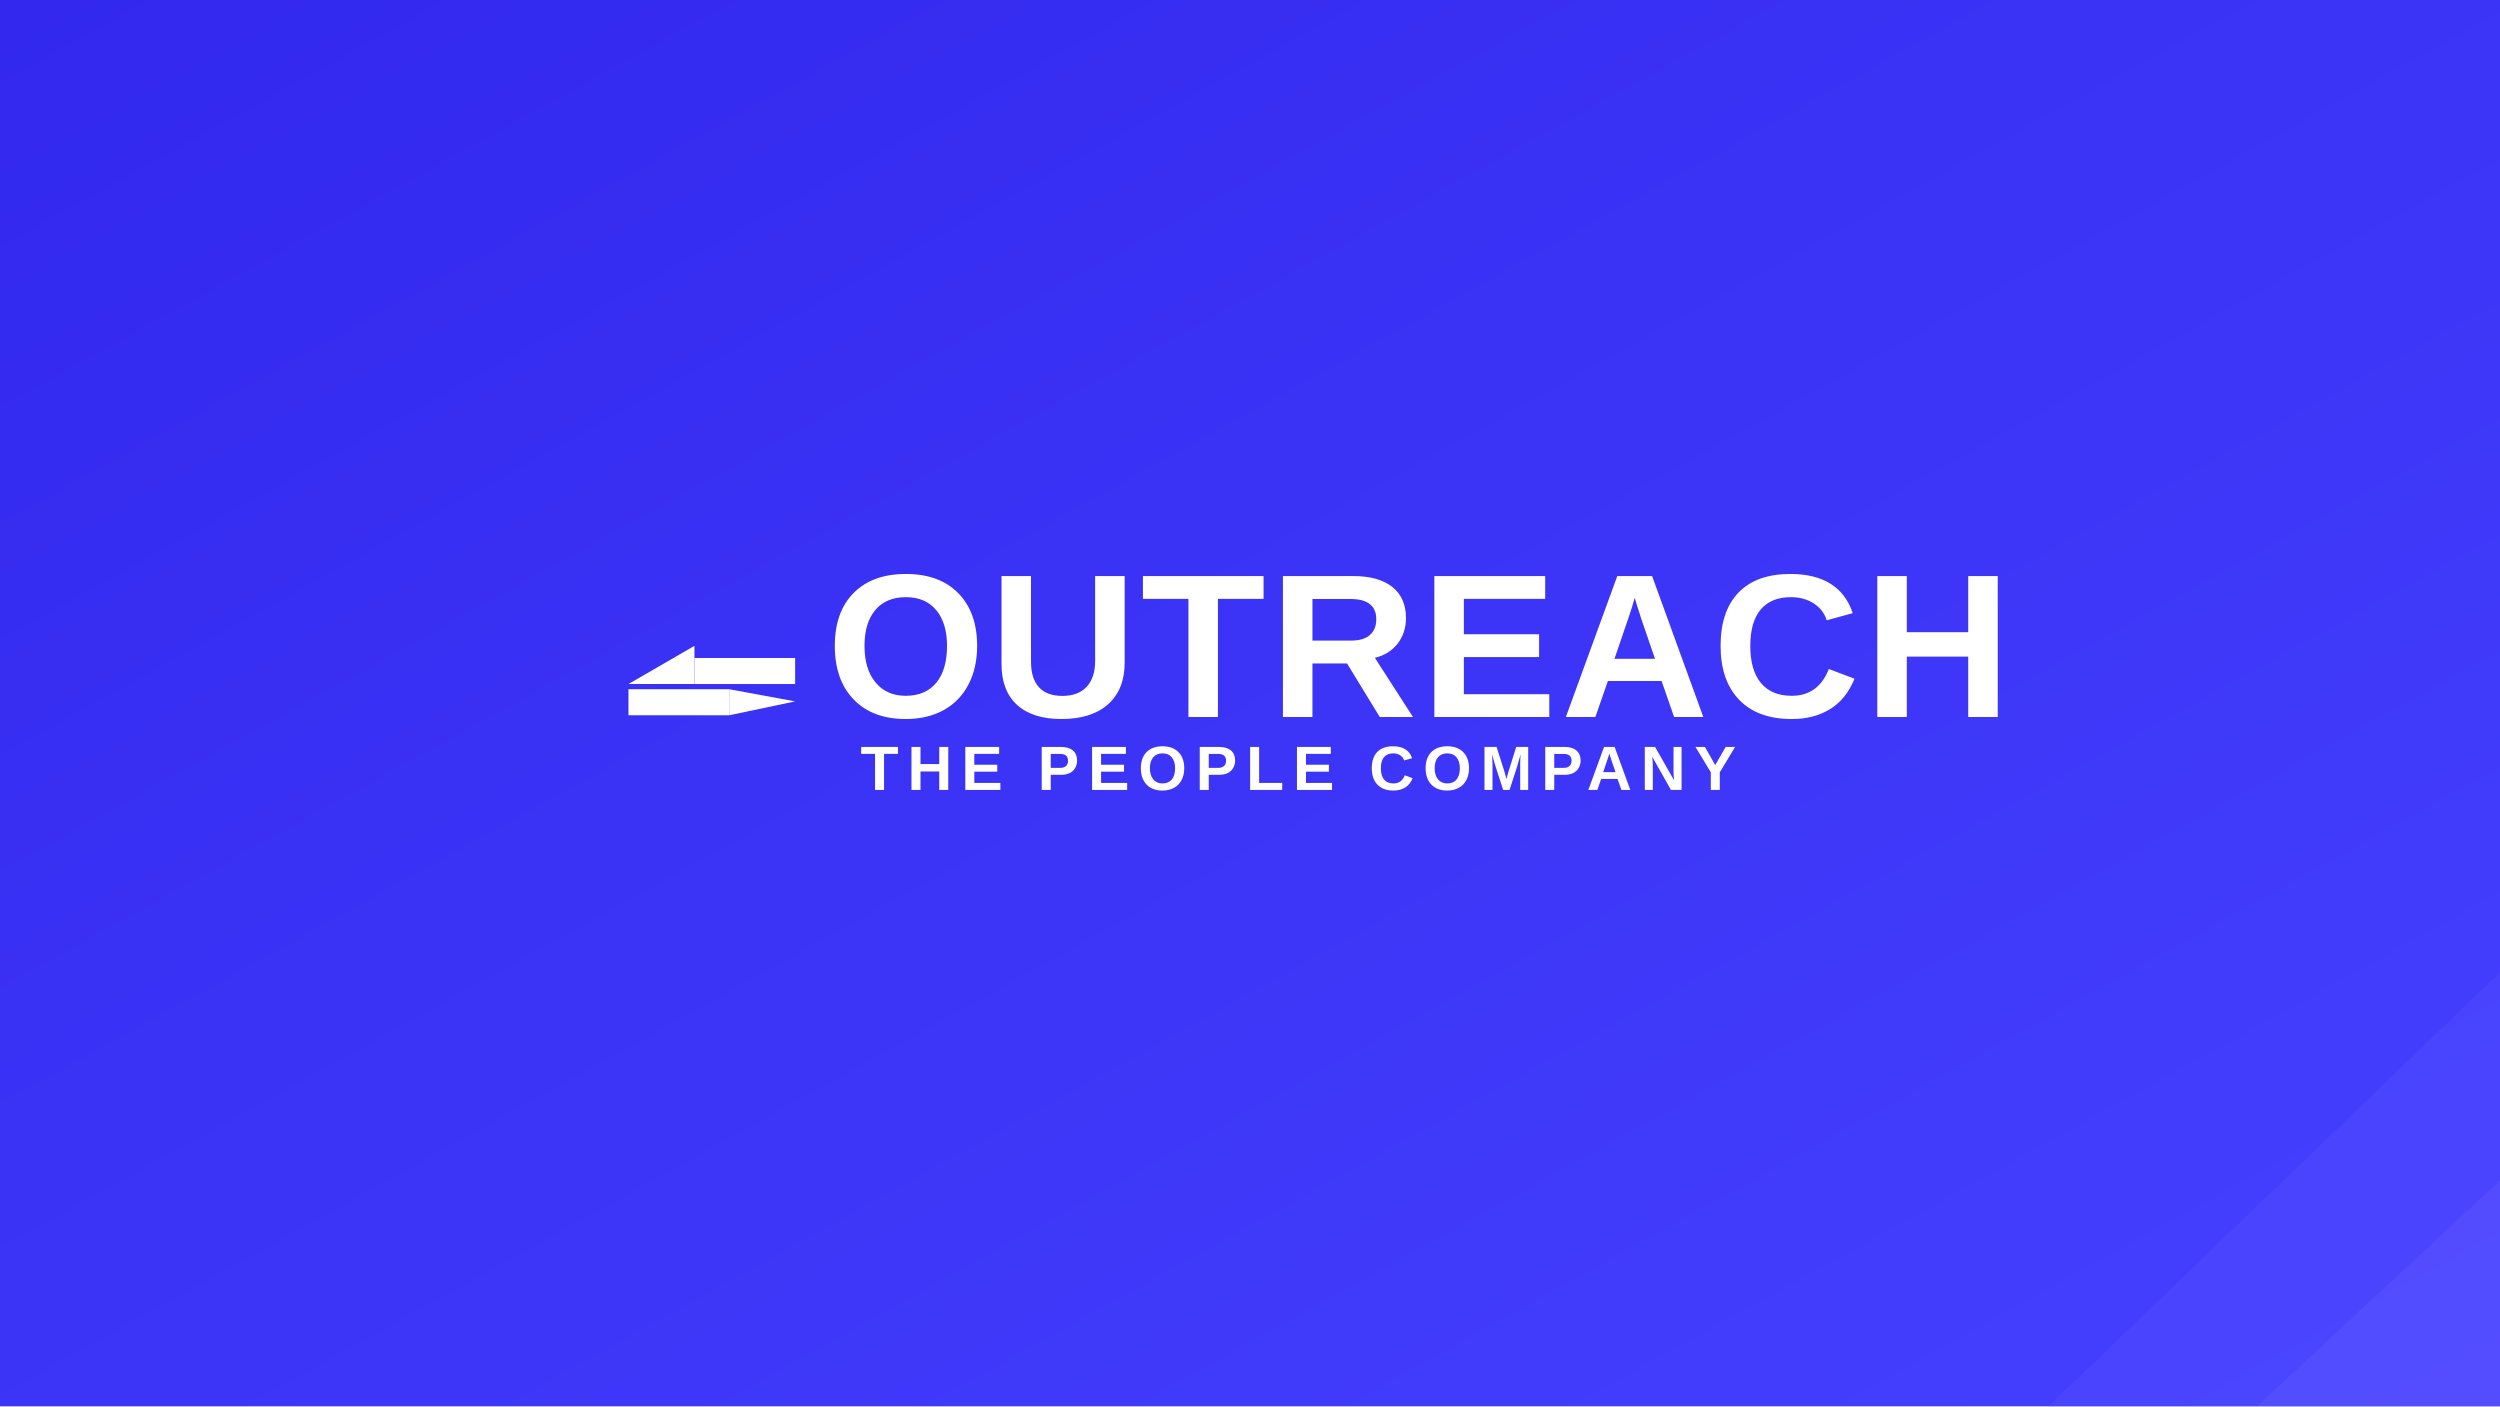
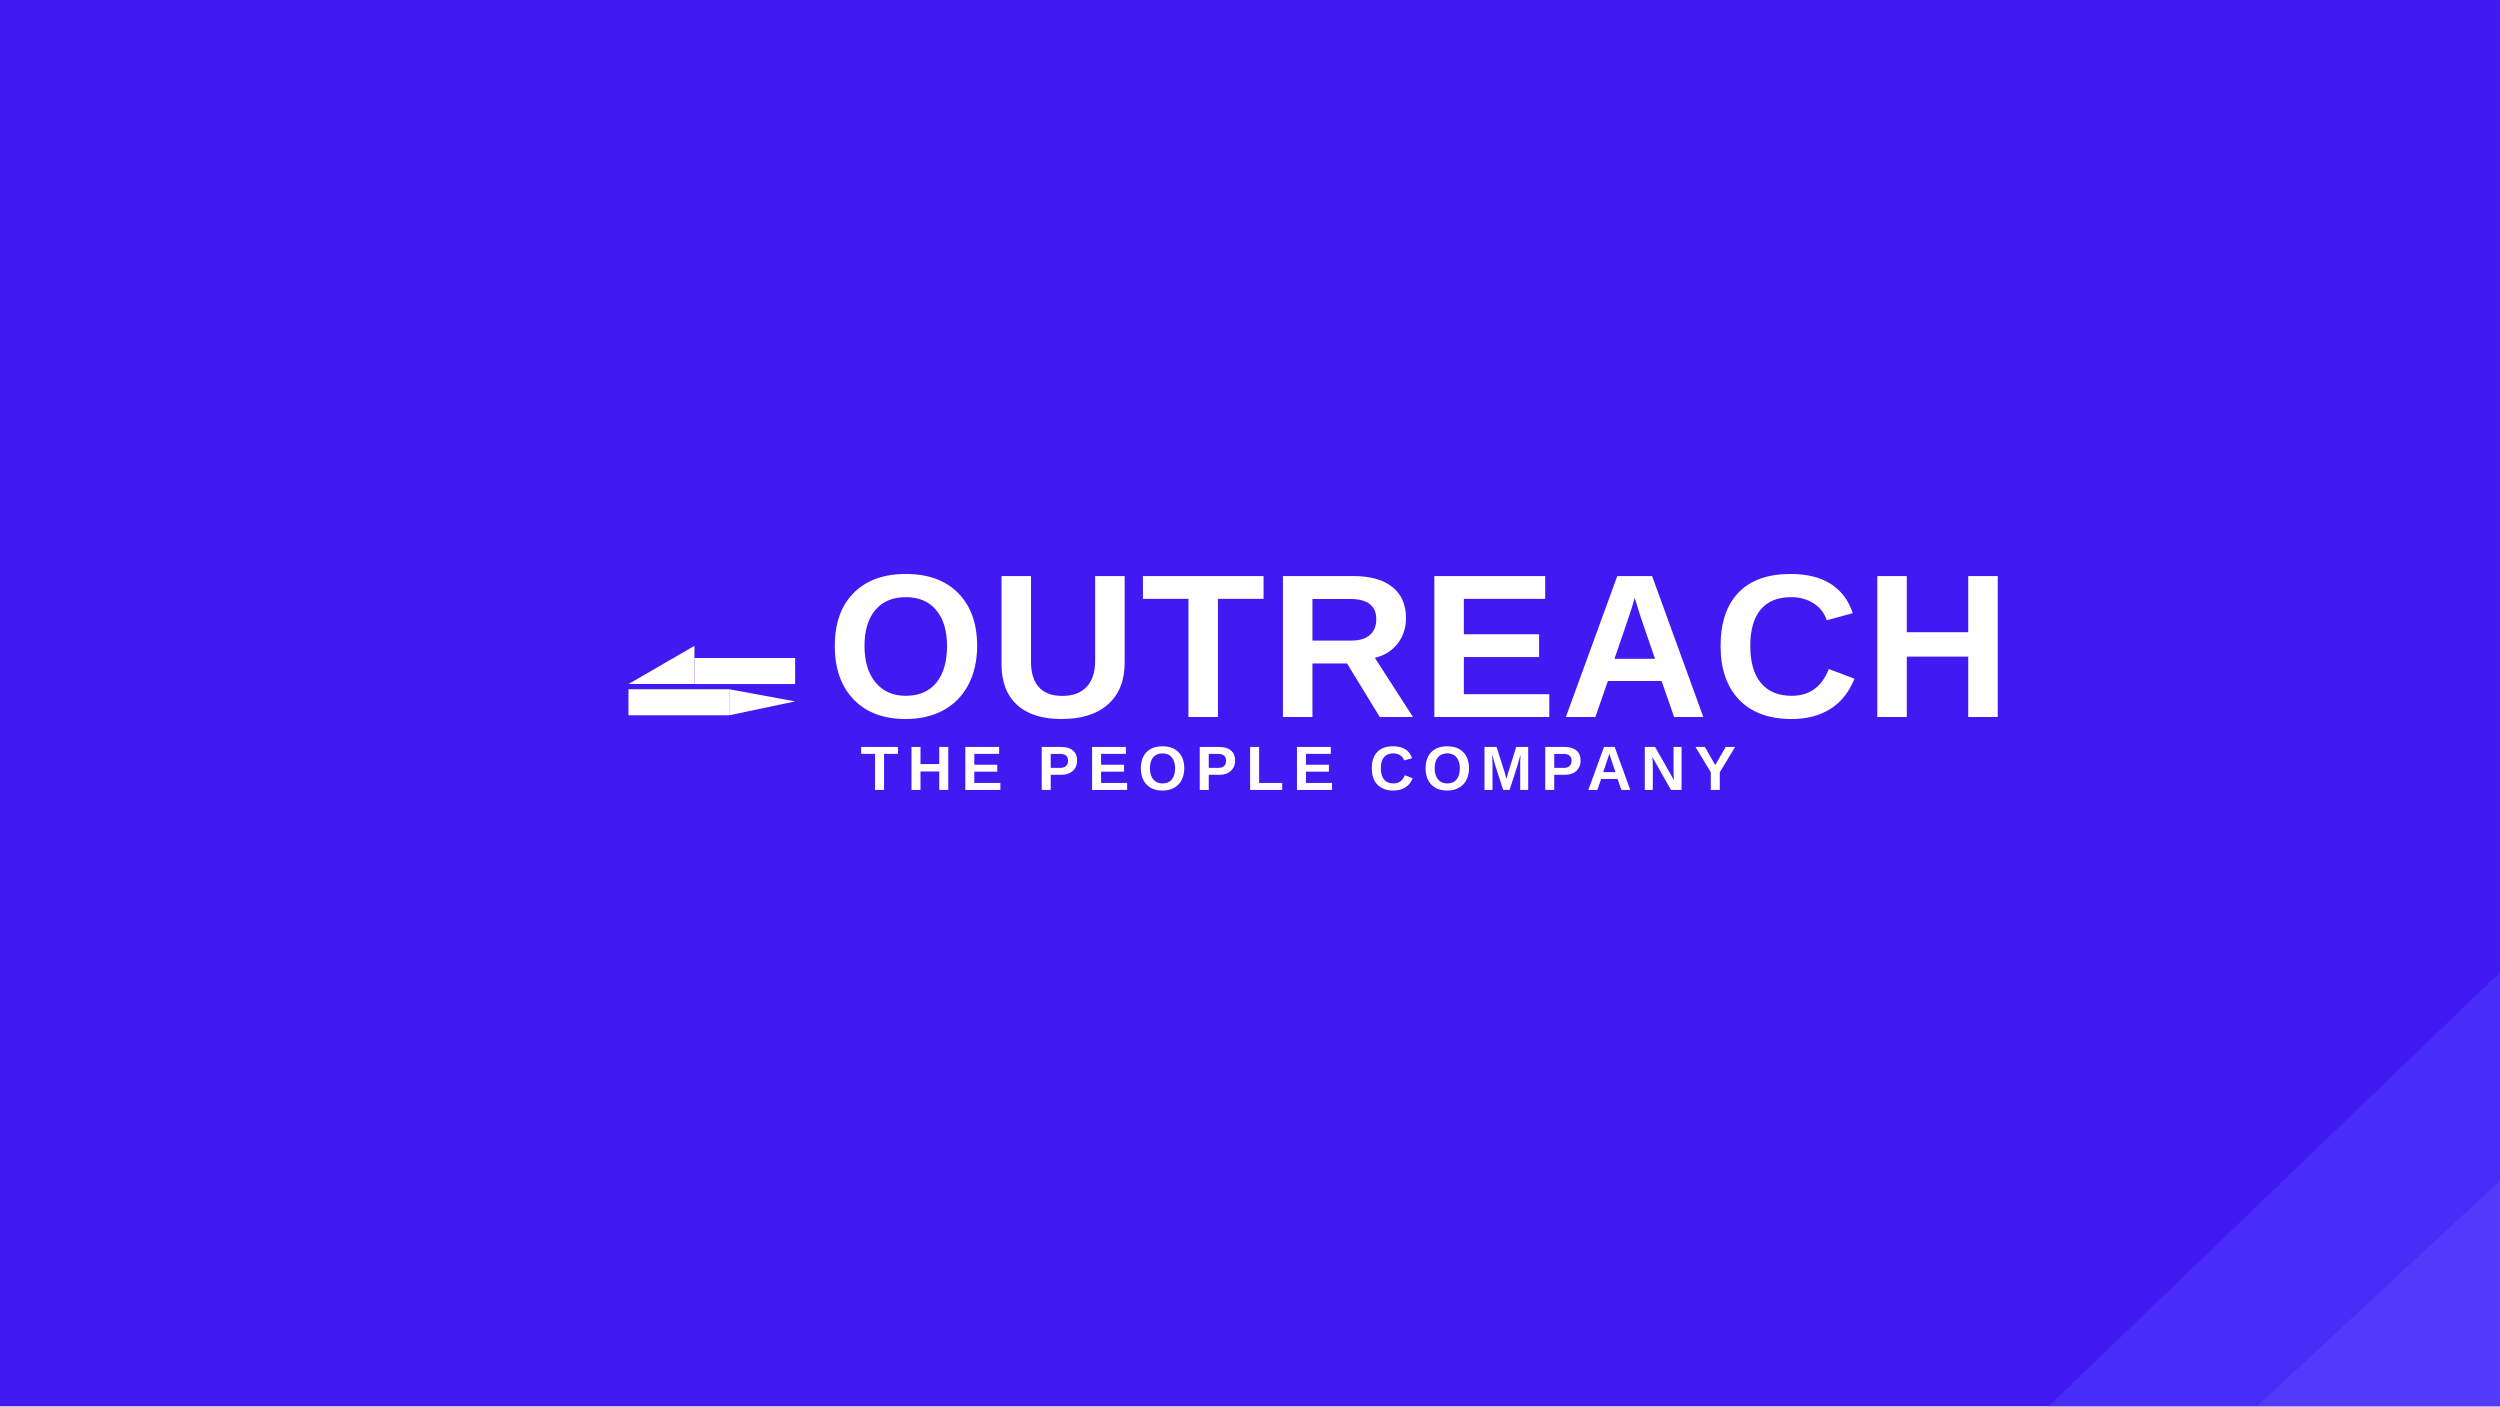
<svg xmlns="http://www.w3.org/2000/svg" viewBox="0 0 1440 810" width="1440" height="810">
  <defs>
    <linearGradient id="bg" x1="0%" y1="0%" x2="100%" y2="100%">
-       <stop offset="0%" stop-color="#3228EE" />
-       <stop offset="100%" stop-color="#4540FF" />
+       <stop offset="0%" stop-color="#4119F3" />
+       <stop offset="100%" stop-color="#4119F3" />
    </linearGradient>
  </defs>
  <rect width="1440" height="810" fill="url(#bg)" />
  <polygon points="1180,810 1440,560 1440,810" fill="#5550FF" opacity="0.35" />
  <polygon points="1300,810 1440,680 1440,810" fill="#6A65FF" opacity="0.25" />
  <polygon points="362,394 400,372 400,394" fill="#ffffff" />
  <rect x="400" y="379" width="58" height="15" fill="#ffffff" />
  <rect x="362" y="397" width="58" height="15" fill="#ffffff" />
  <polygon points="420,412 420,397 458,404" fill="#ffffff" />
  <text x="476" y="413" font-family="'Arial Black','Franklin Gothic Heavy','Impact',Arial,sans-serif" font-size="118" font-weight="900" fill="#ffffff" text-anchor="start" letter-spacing="2">OUTREACH</text>
  <text x="1000" y="455" font-family="'Arial Black','Franklin Gothic Heavy','Impact',Arial,sans-serif" font-size="36" font-weight="700" fill="#ffffff" text-anchor="end" letter-spacing="5">THE PEOPLE COMPANY</text>
</svg>
